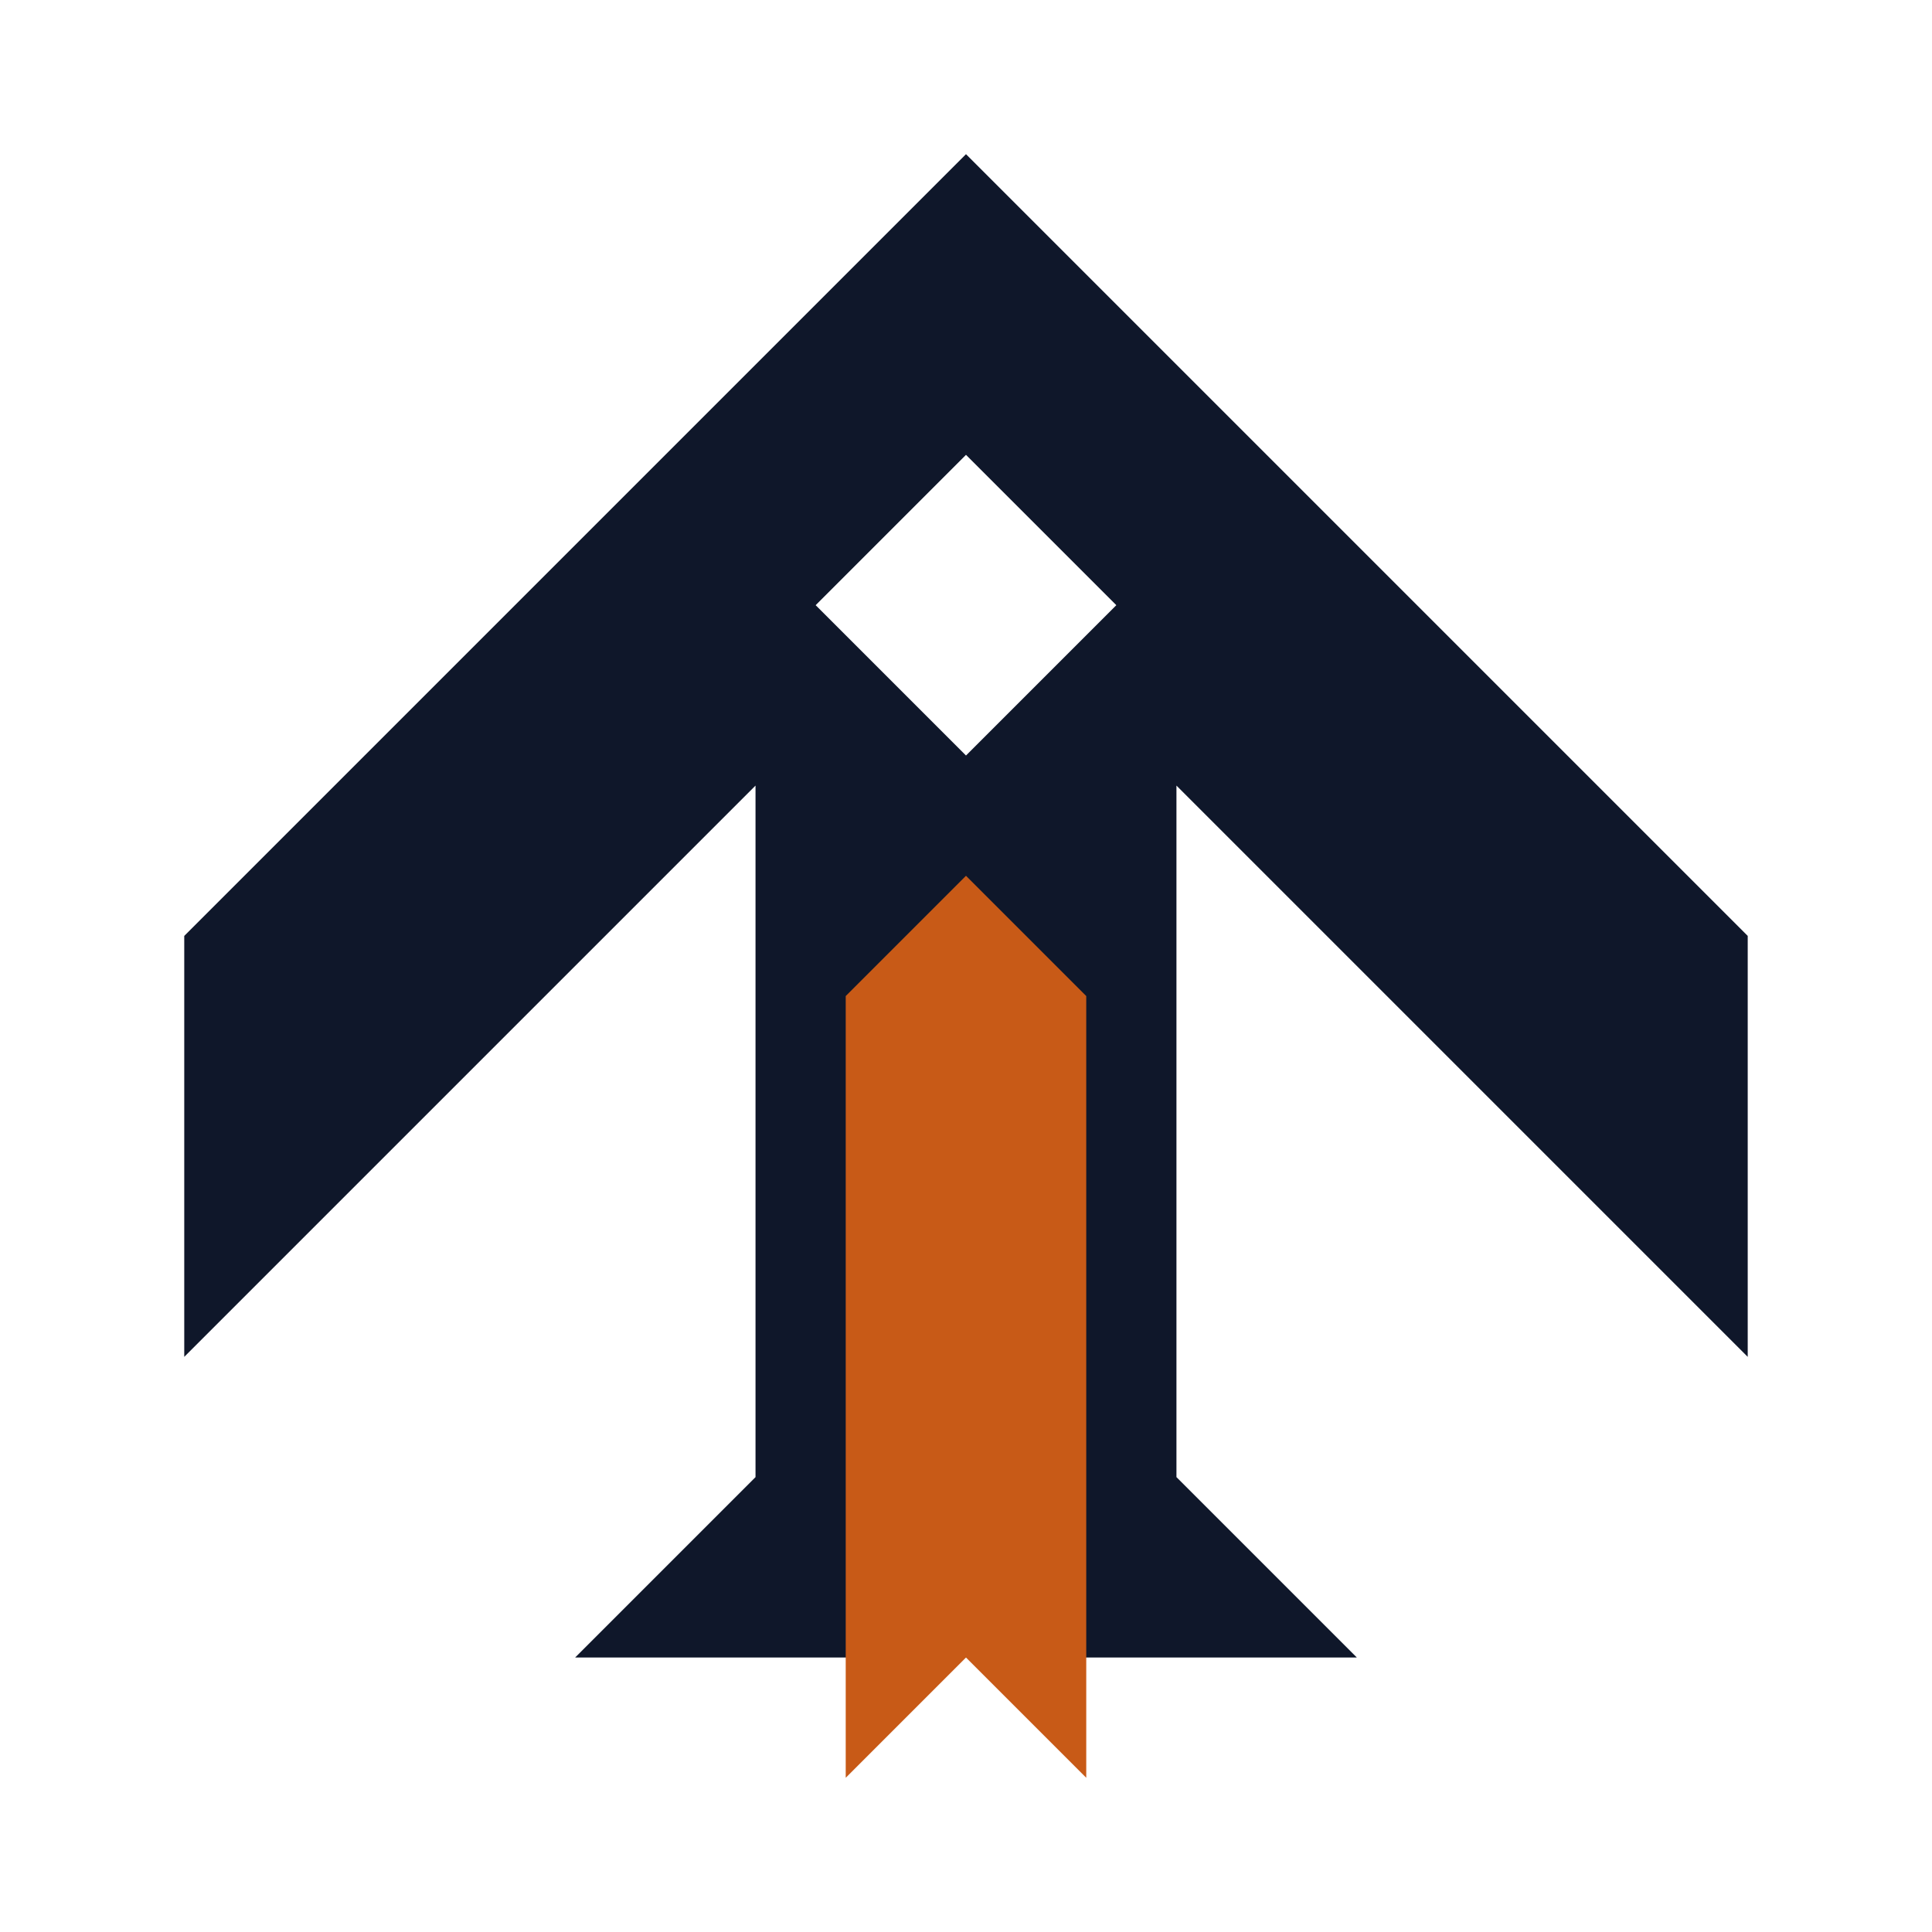
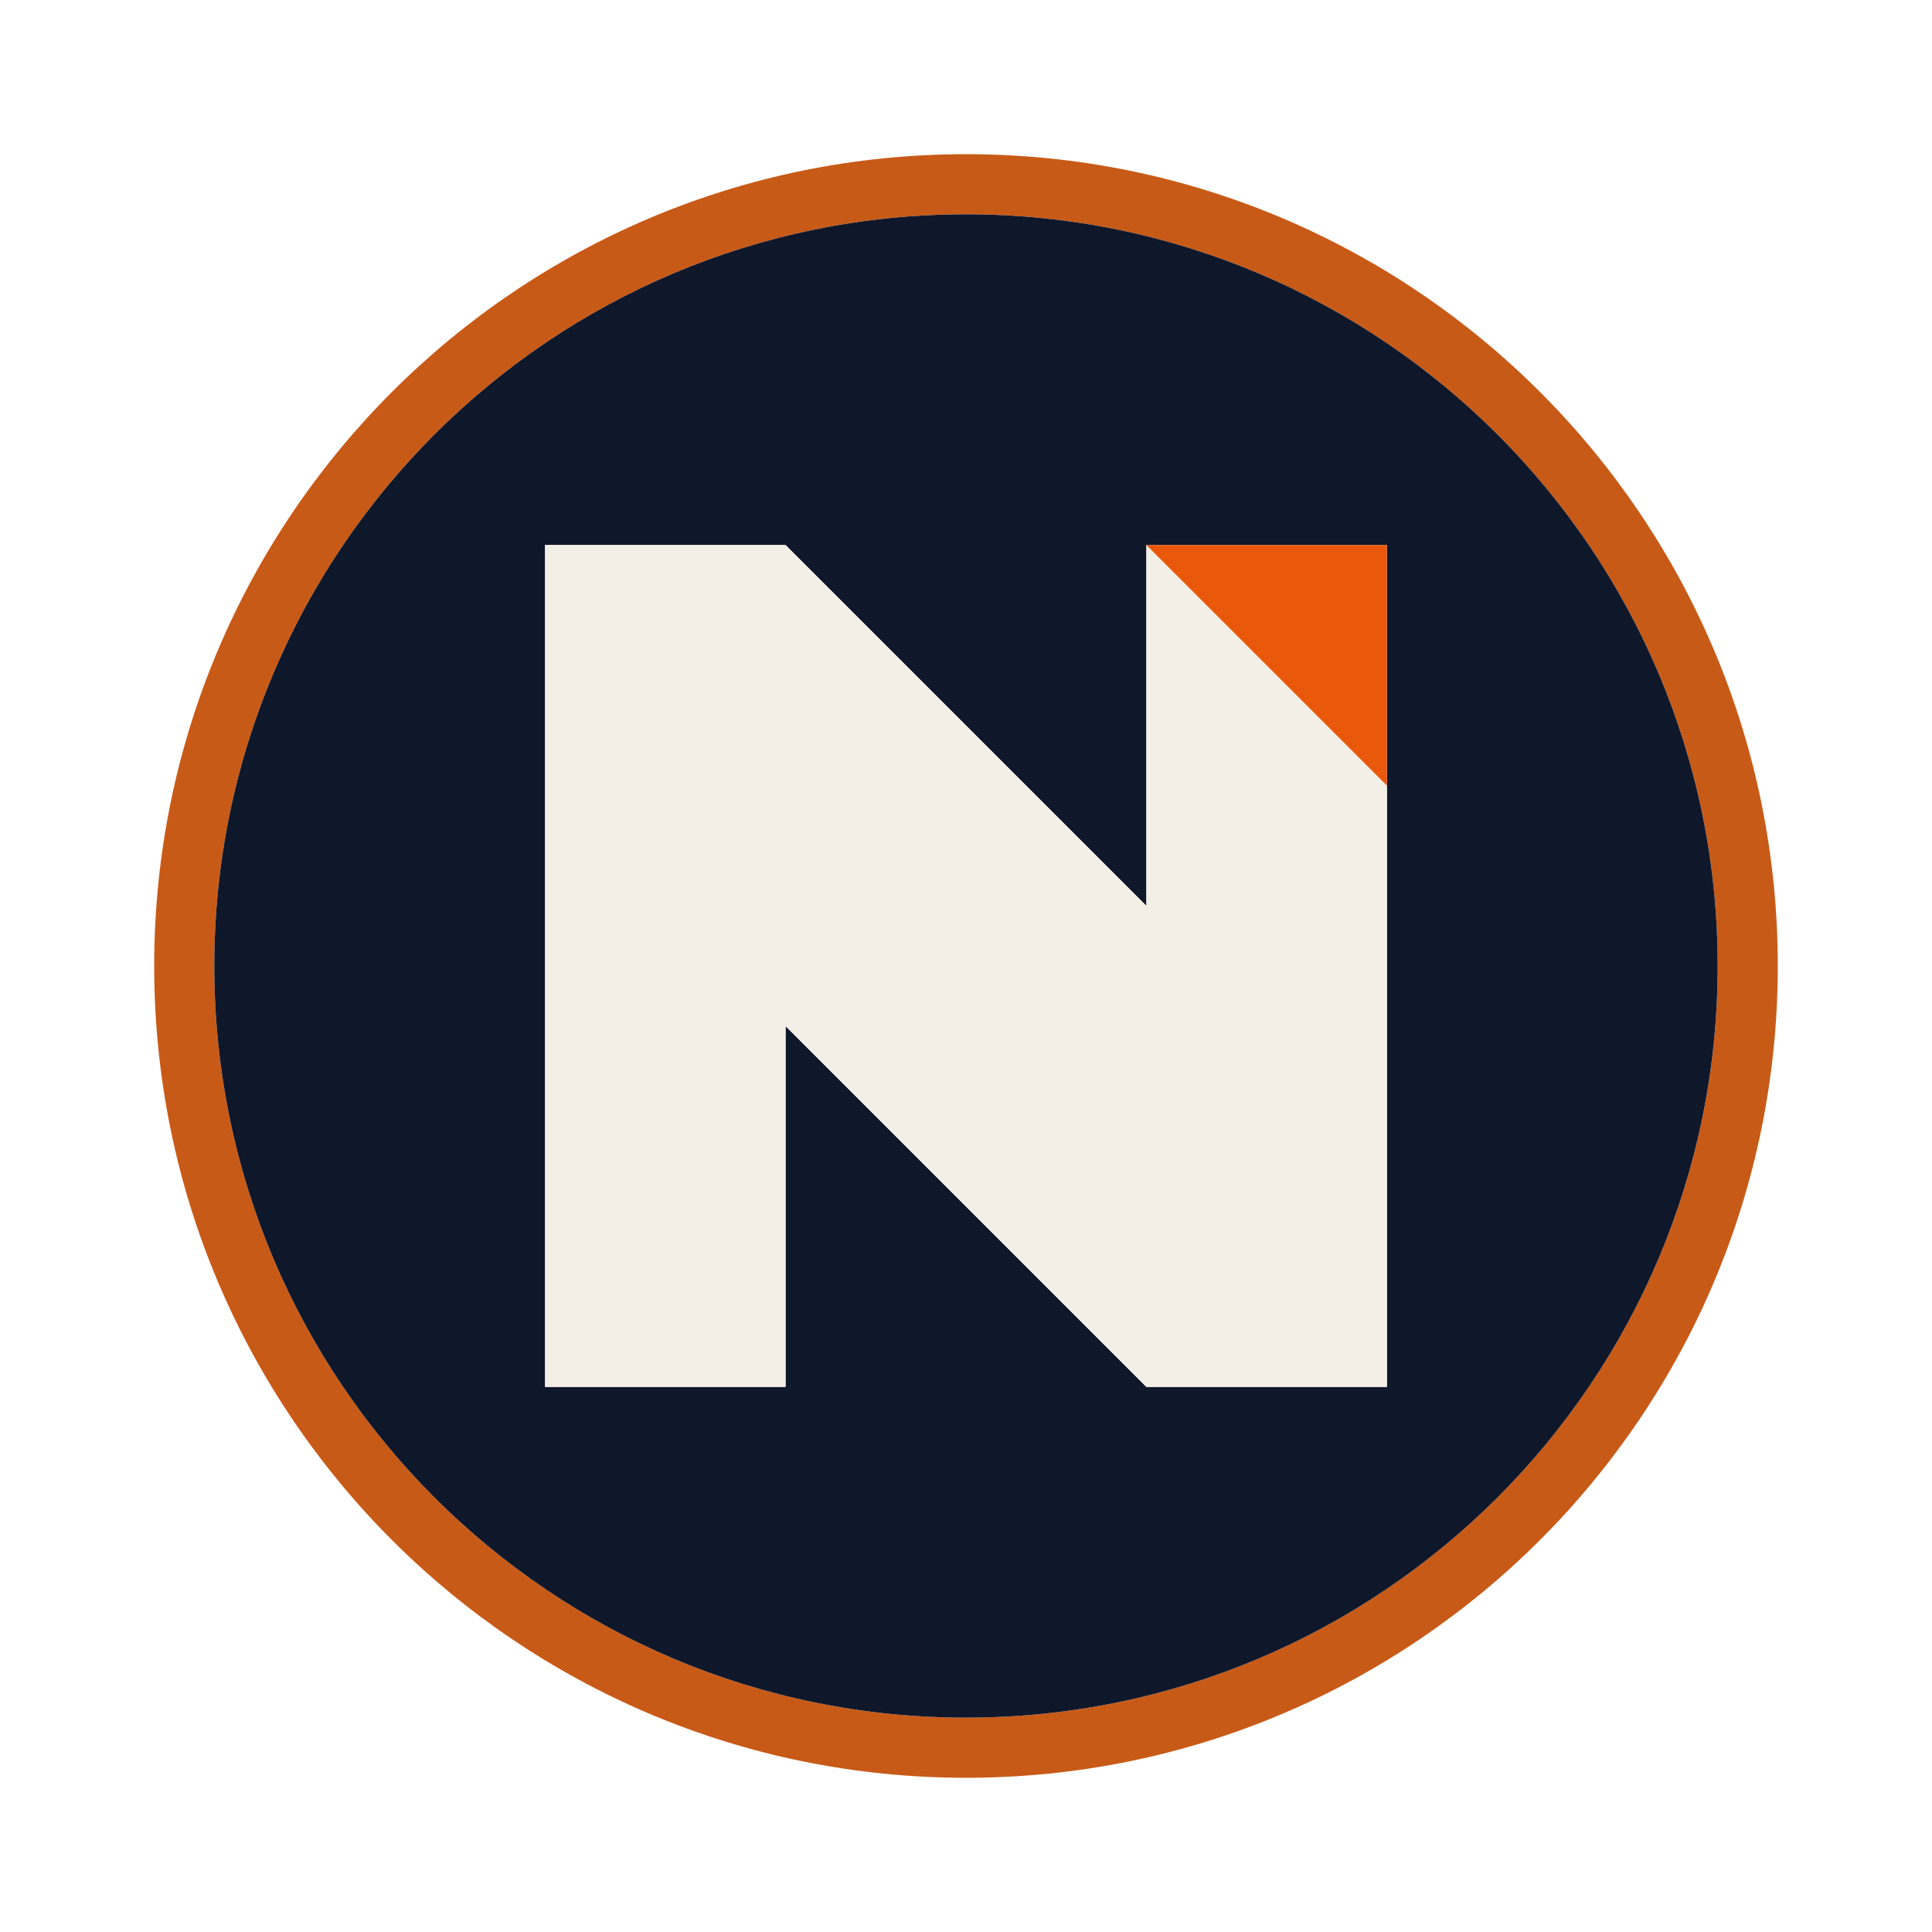
<svg xmlns="http://www.w3.org/2000/svg" viewBox="0 0 256 256" width="256" height="256">
  <g transform="translate(0.51 0.51) scale(0.996)">
    <g id="symbol">
-       <path fill="#0F172A" fill-rule="evenodd" d="M128 20 L232 124 V180 L156 104 V196 L180 220 H76 L100 196 V104 L24 180 V124 Z M128 60 L148 80 L128 100 L108 80 Z" />
-       <path fill="#C85A17" d="M128 116 L144 132 V236 L128 220 L112 236 V132 Z" />
+       <path fill="#C85A17" fill-rule="evenodd" d="M128 20 A108 108 0 1 1 20 128 A108 108 0 0 1 128 20 Z M128 28 A100 100 0 1 0 228 128 A100 100 0 0 0 128 28 Z" />
+       <path fill="#0F172A" fill-rule="evenodd" d="M128 28 A100 100 0 1 1 28 128 A100 100 0 0 1 128 28 Z M72 184 V72 H104 L152 120 V72 H184 V184 H152 L104 136 V184 Z" />
+       <path fill="#F4EFE6" d="M72 184 V72 H104 L152 120 V72 L184 104 V184 H152 L104 136 V184 Z" />
+       <path fill="#EA580C" d="M152 72 H184 V104 Z" />
    </g>
  </g>
</svg>
